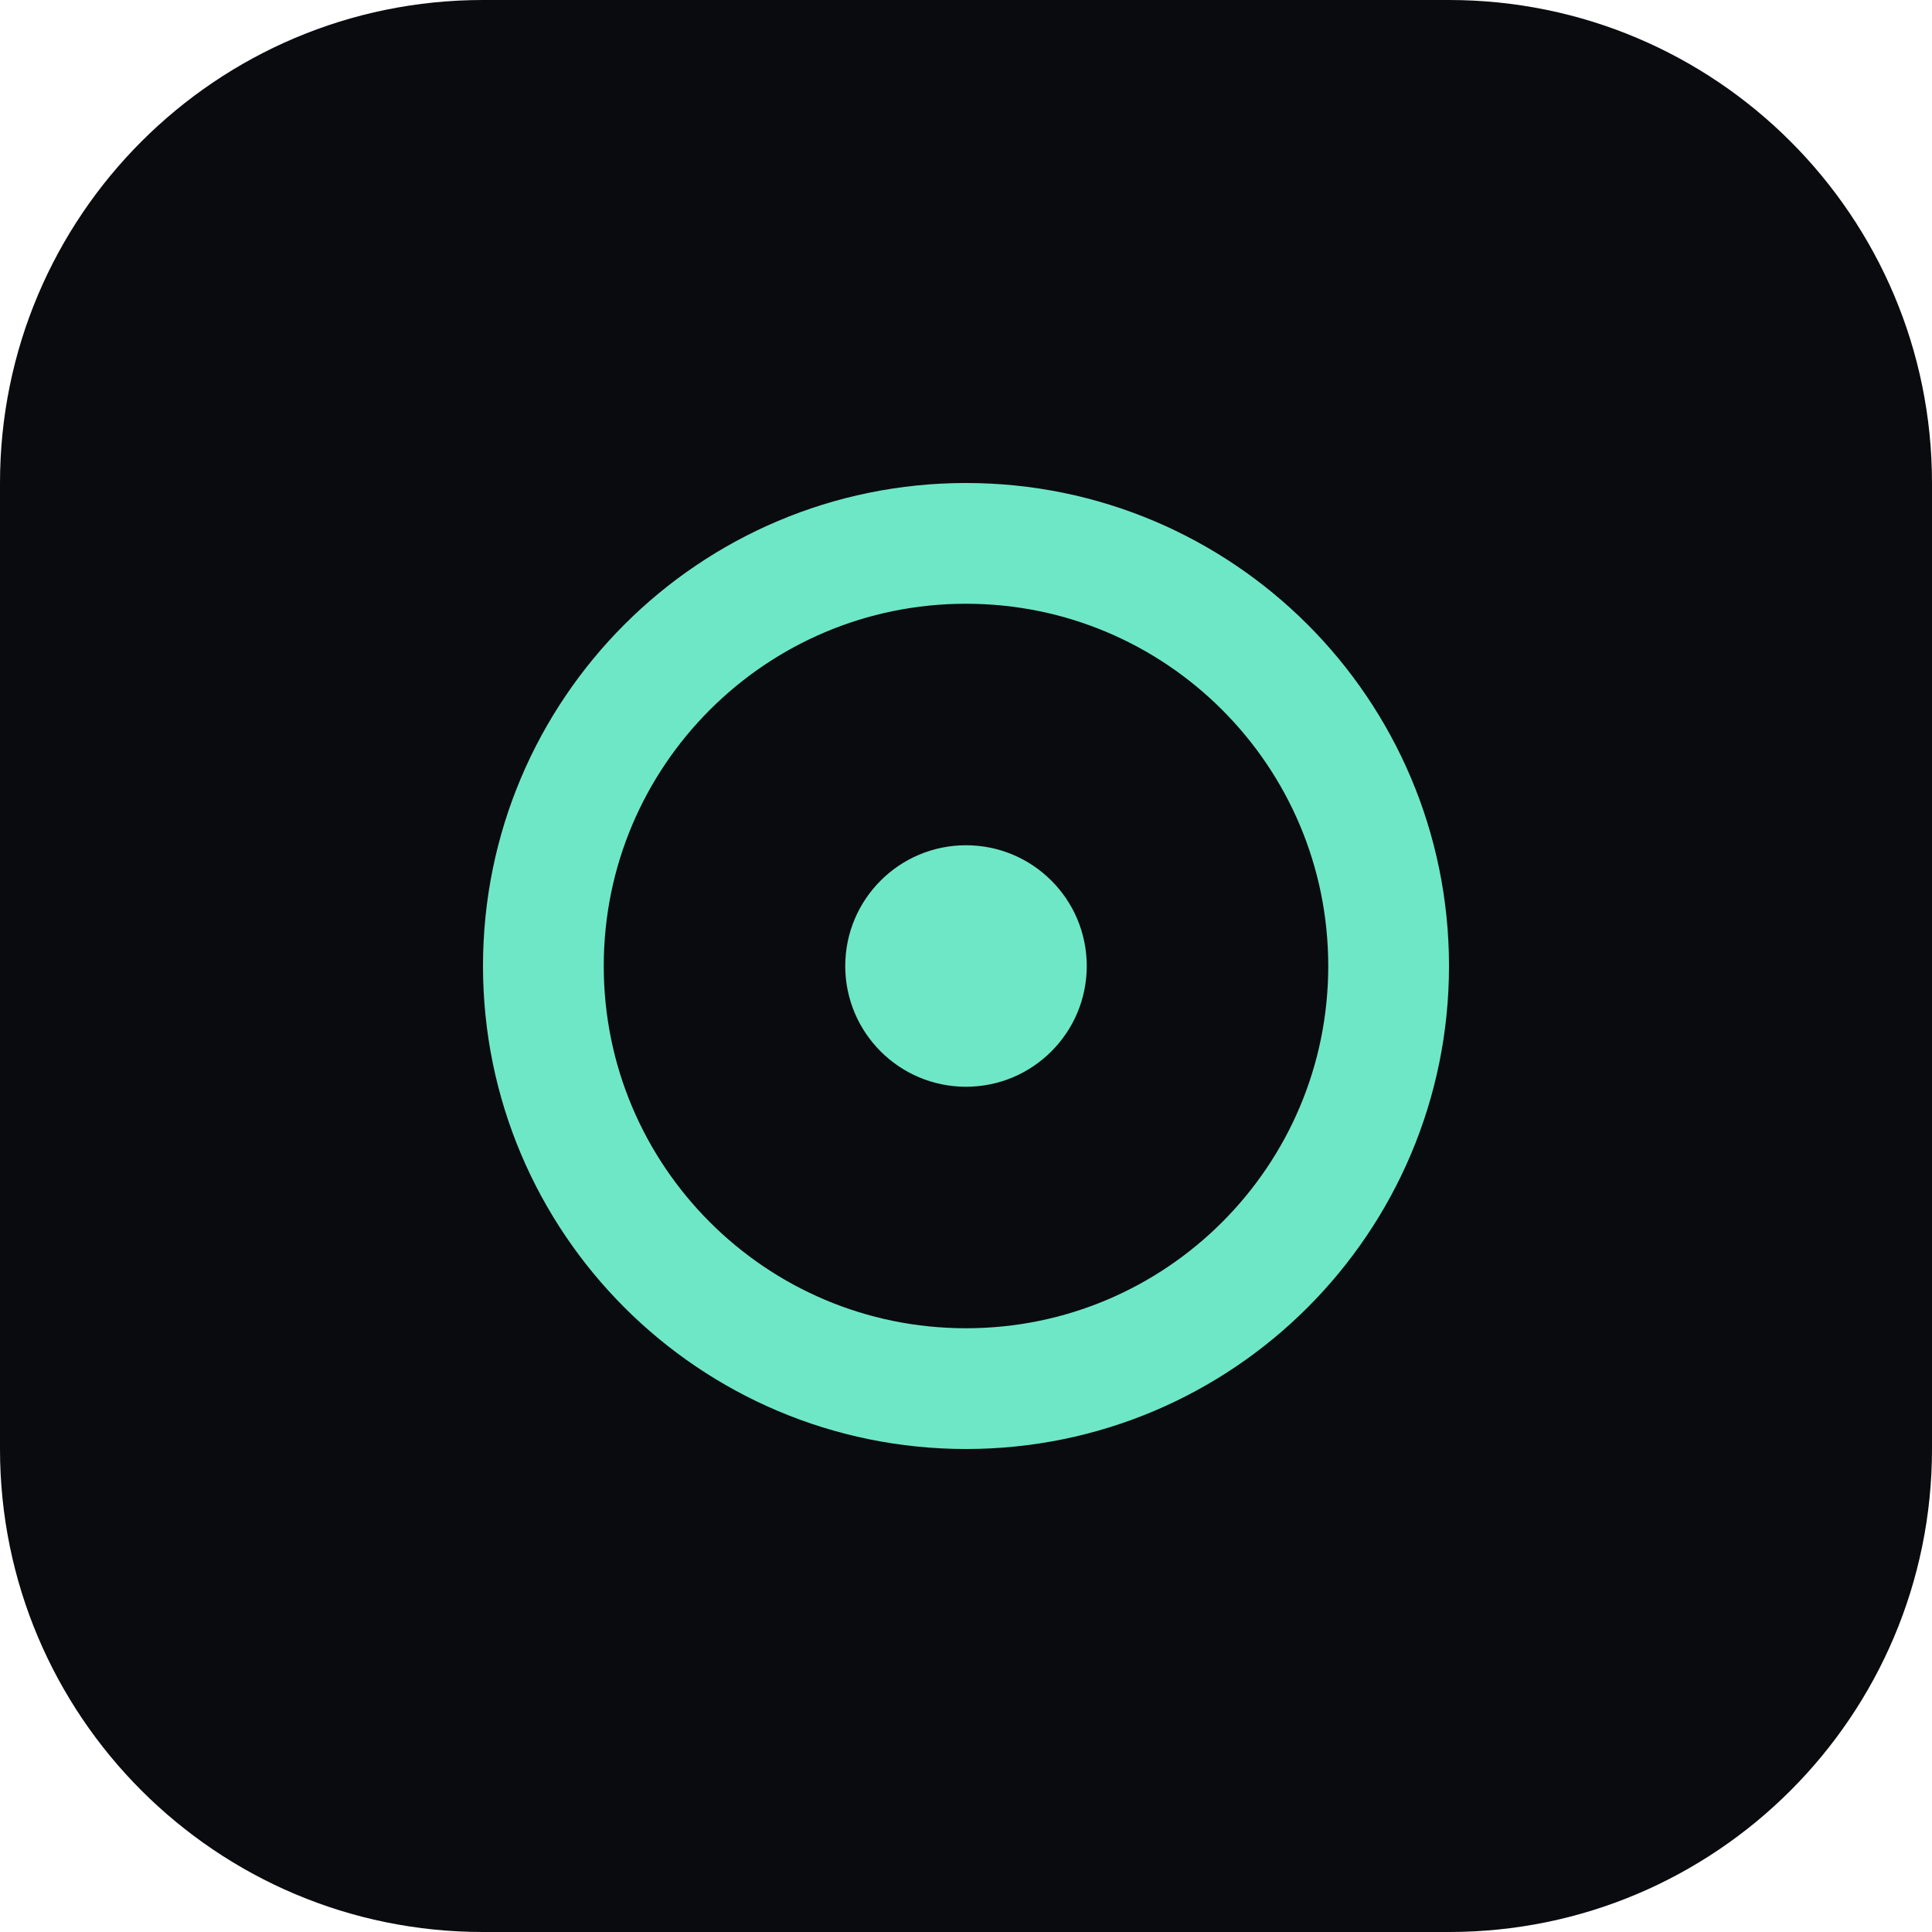
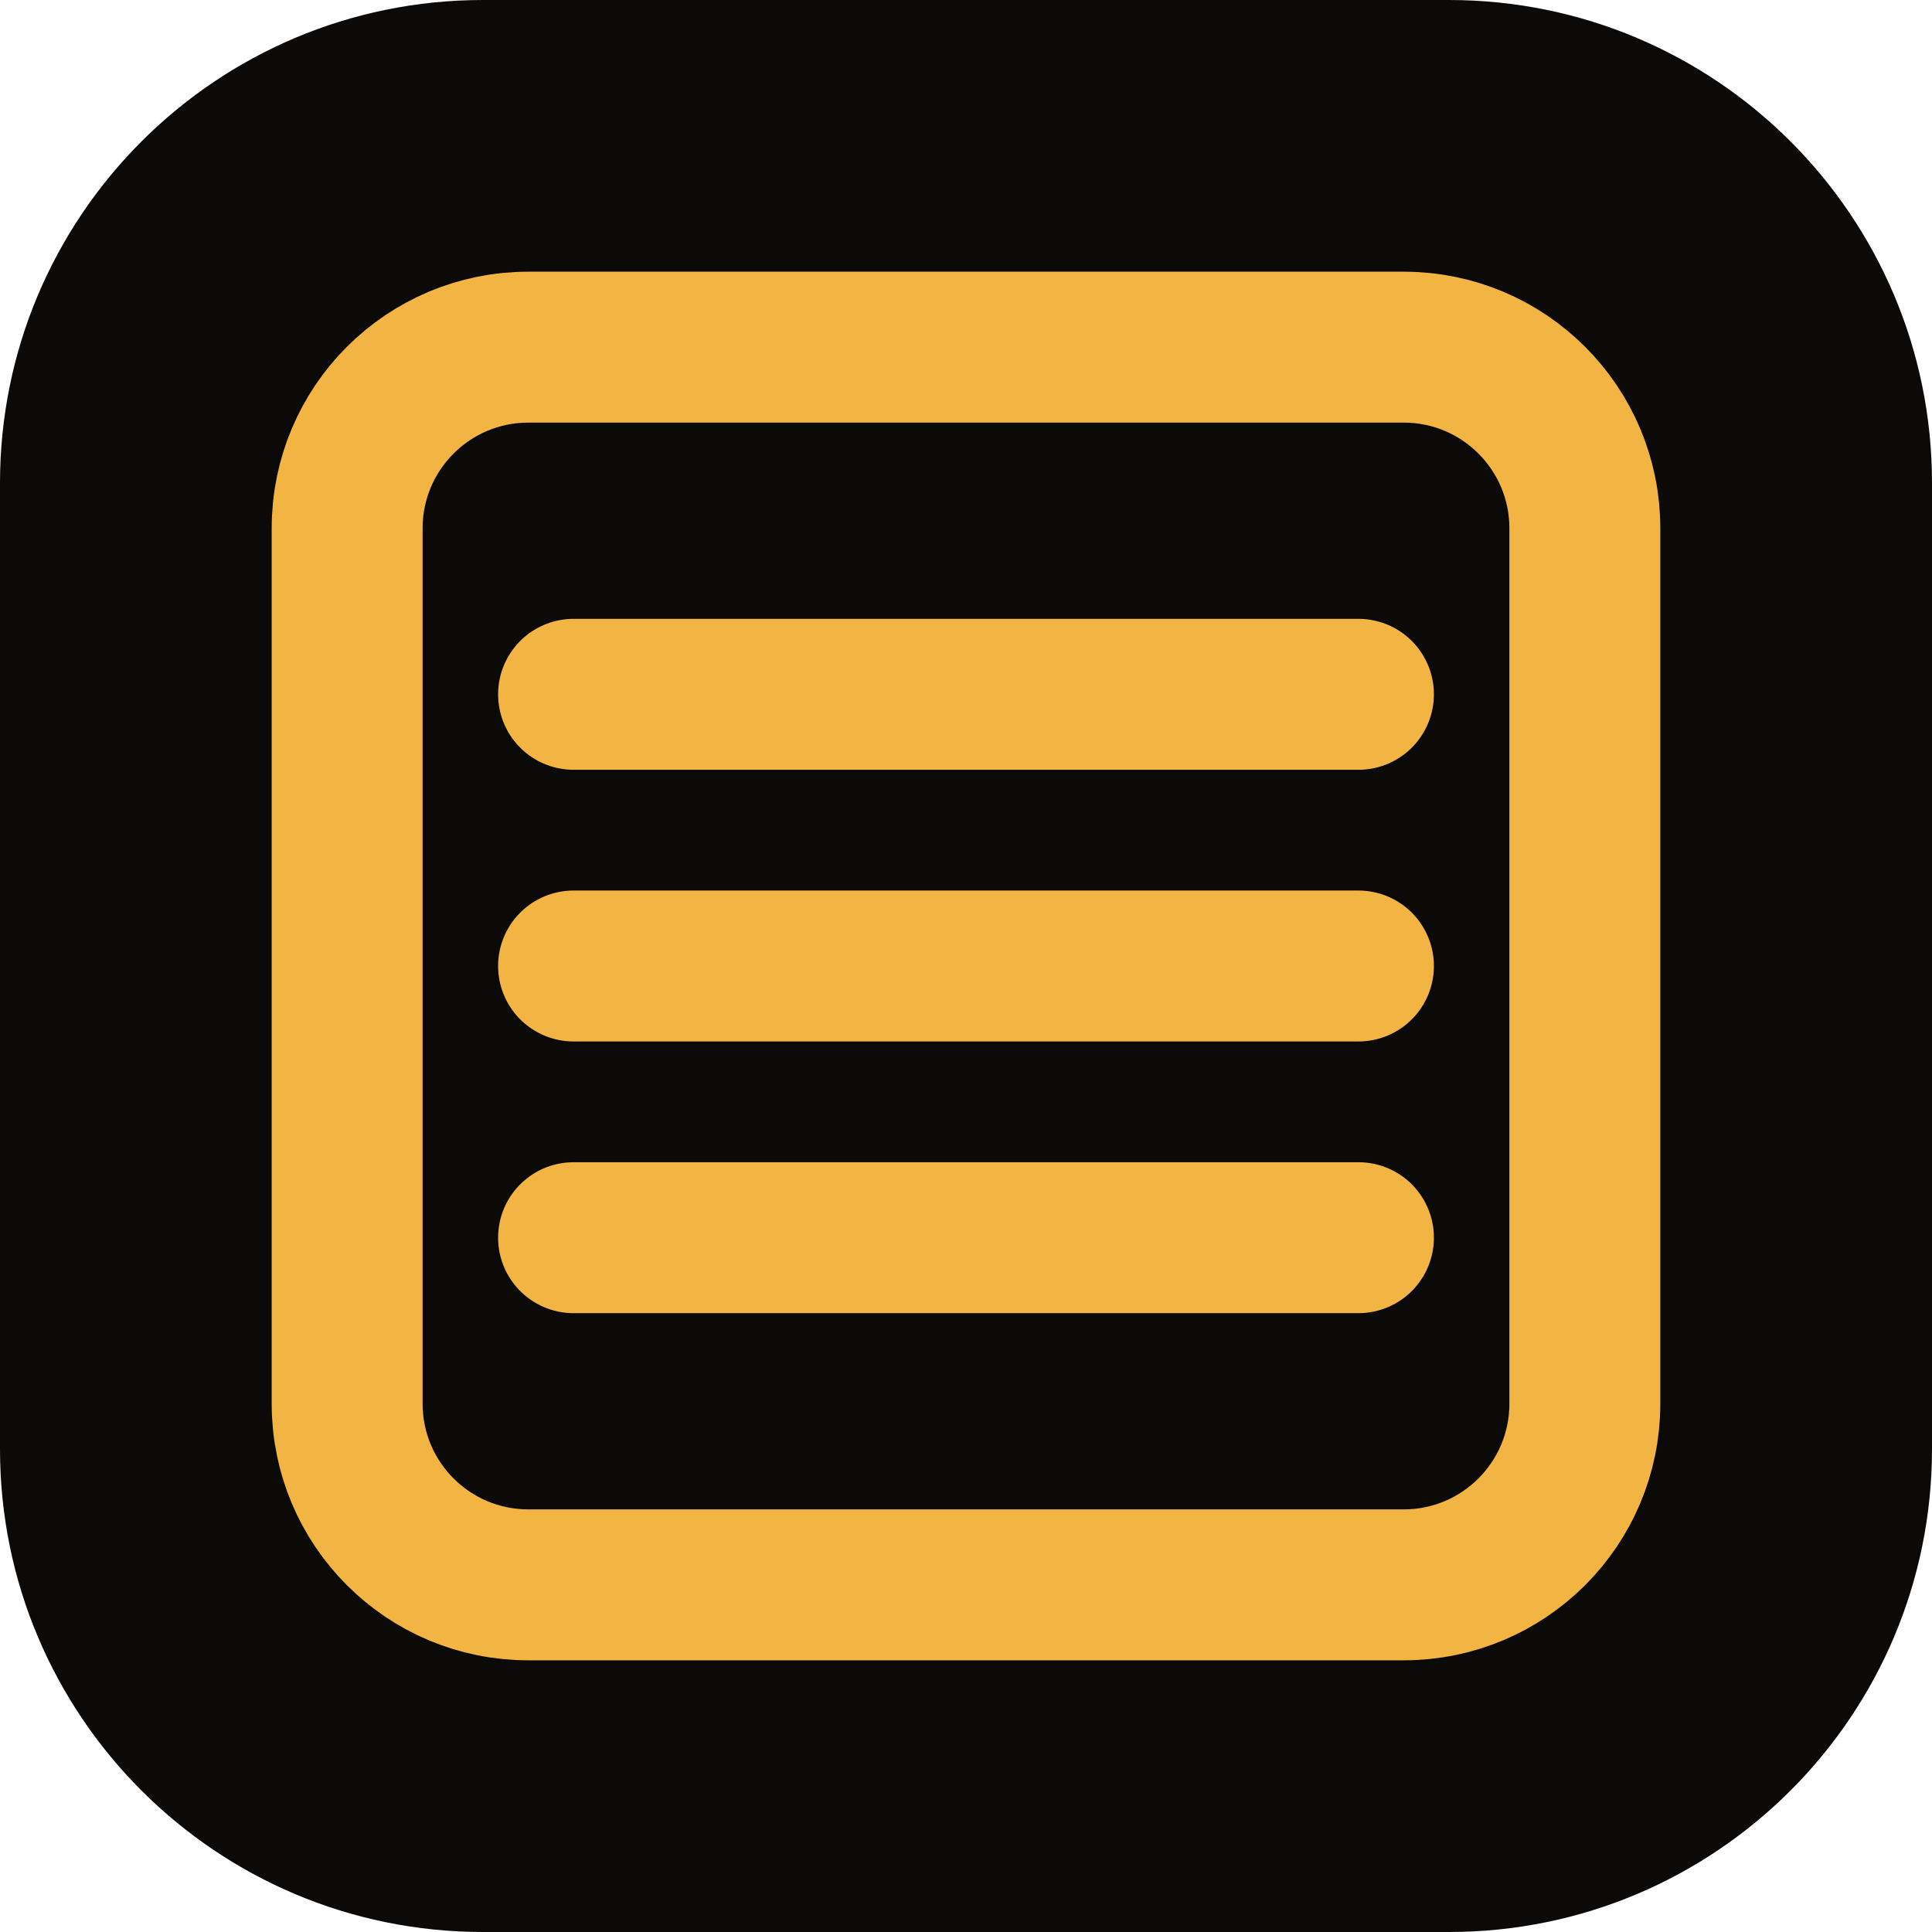
<svg xmlns="http://www.w3.org/2000/svg" viewBox="0 0 32 32">
-   <rect width="32" height="32" rx="8" fill="#0a0b0f" />
-   <circle cx="16" cy="16" r="7" fill="none" stroke="#6ee7c7" stroke-width="2" />
-   <circle cx="16" cy="16" r="2" fill="#6ee7c7" />
+   <rect width="32" height="32" rx="8" fill="#0c0a09" />
+   <rect x="5.75" y="5.75" width="20.5" height="20.5" rx="3" fill="none" stroke="#f2b544" stroke-width="2.5" />
+   <path d="M9.5 11.5h13M9.5 16h13M9.5 20.5h13" stroke="#f2b544" stroke-width="2.5" stroke-linecap="round" />
</svg>
